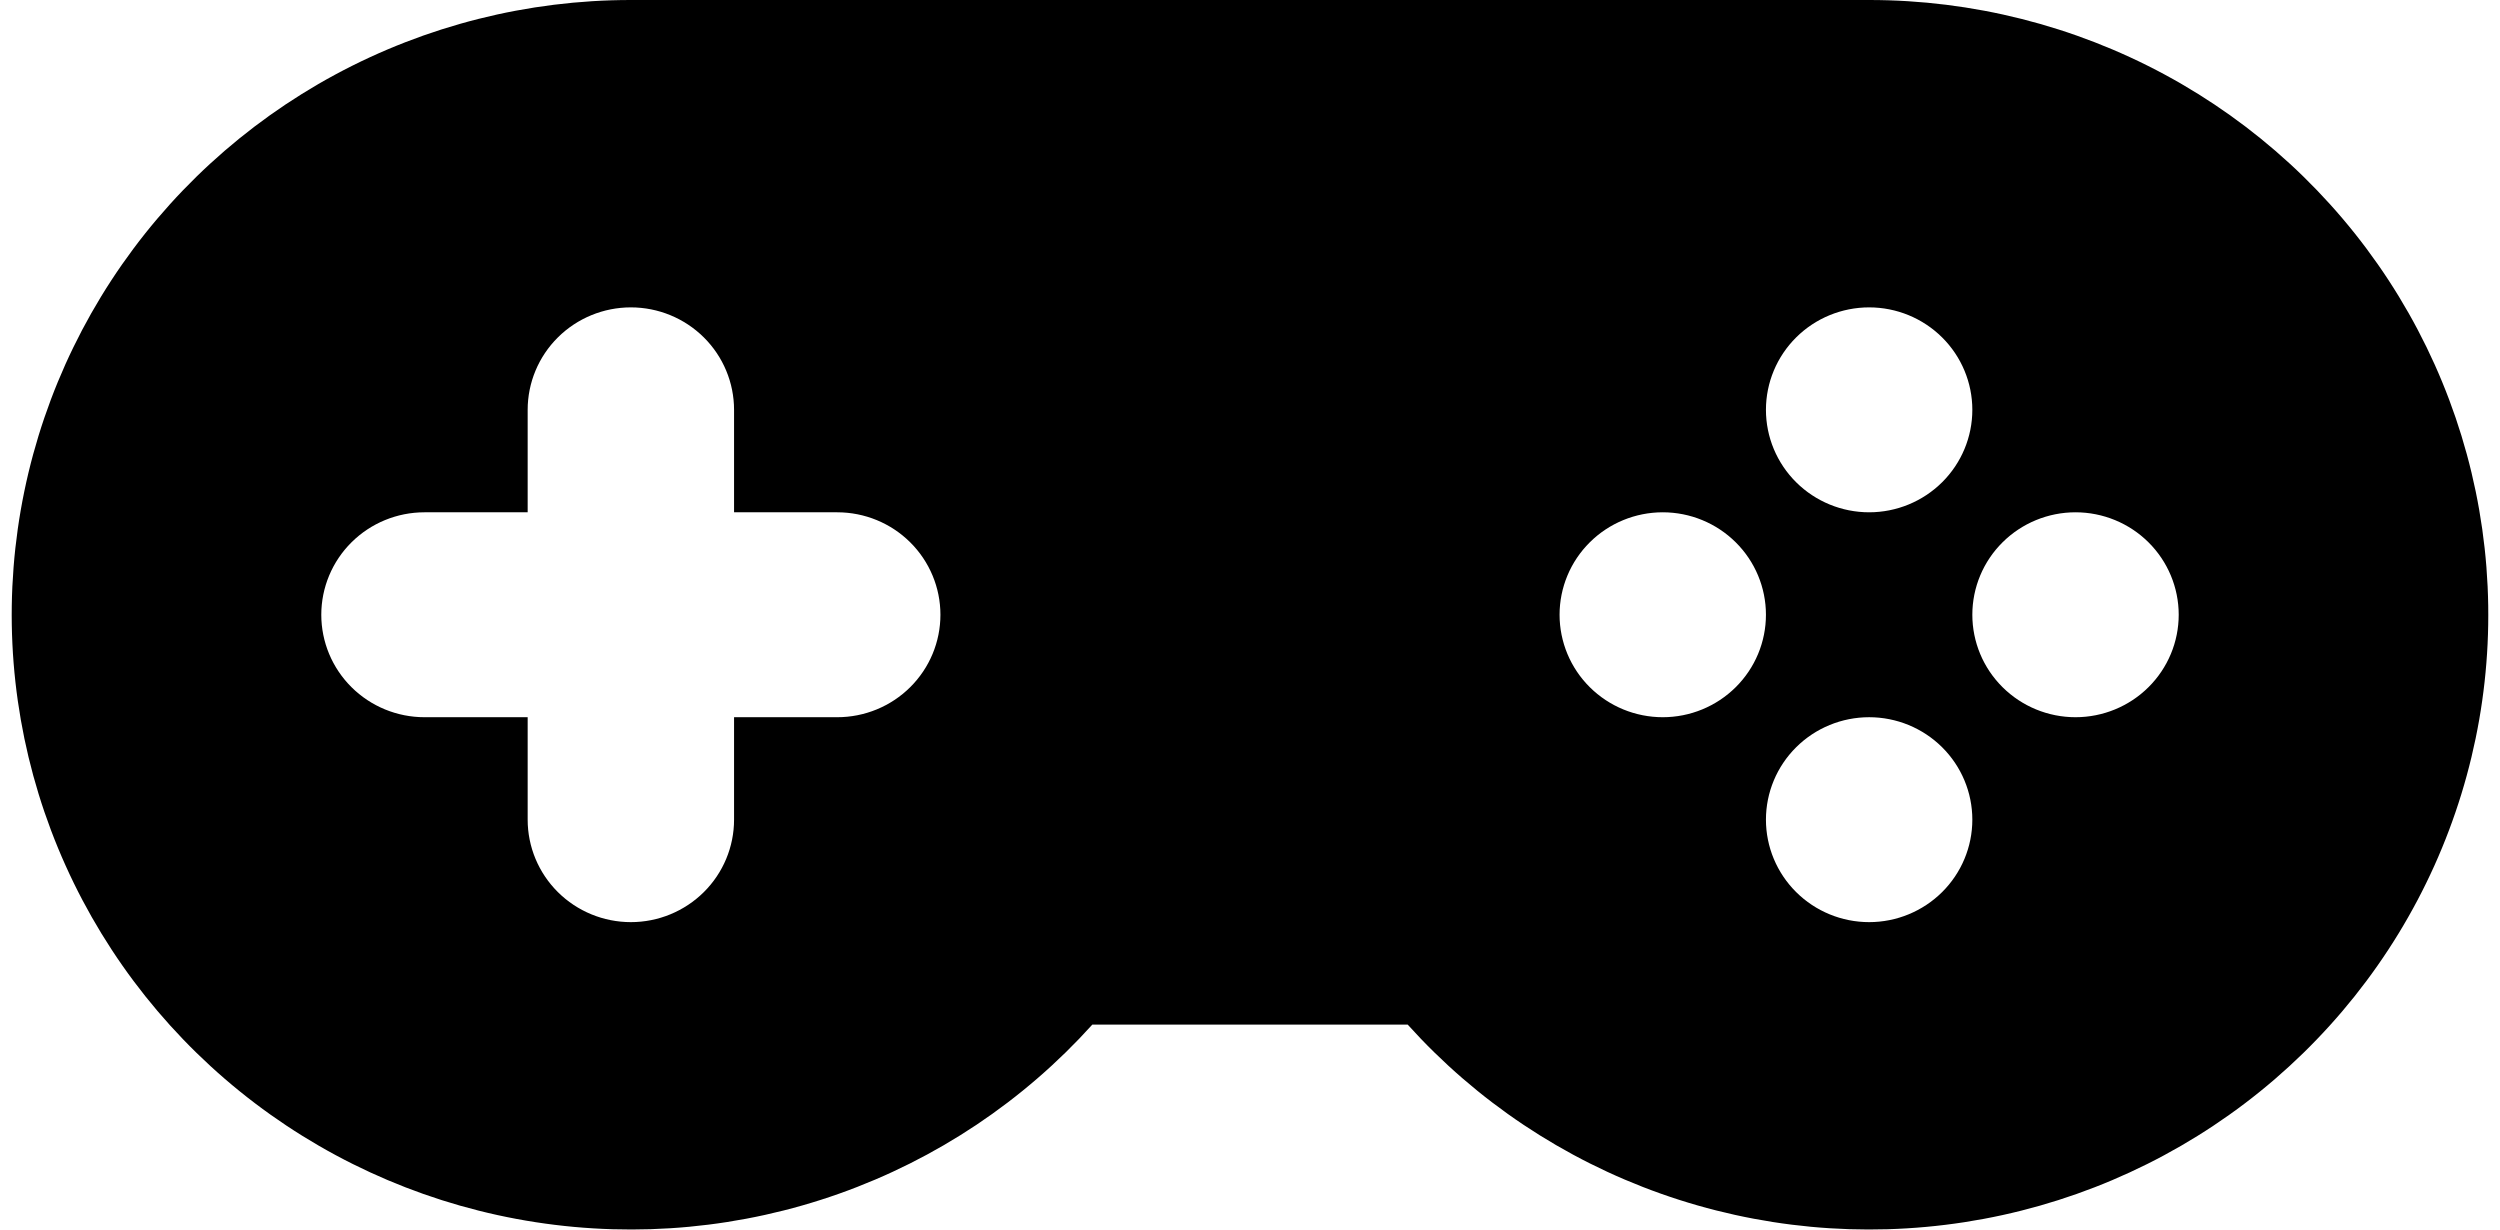
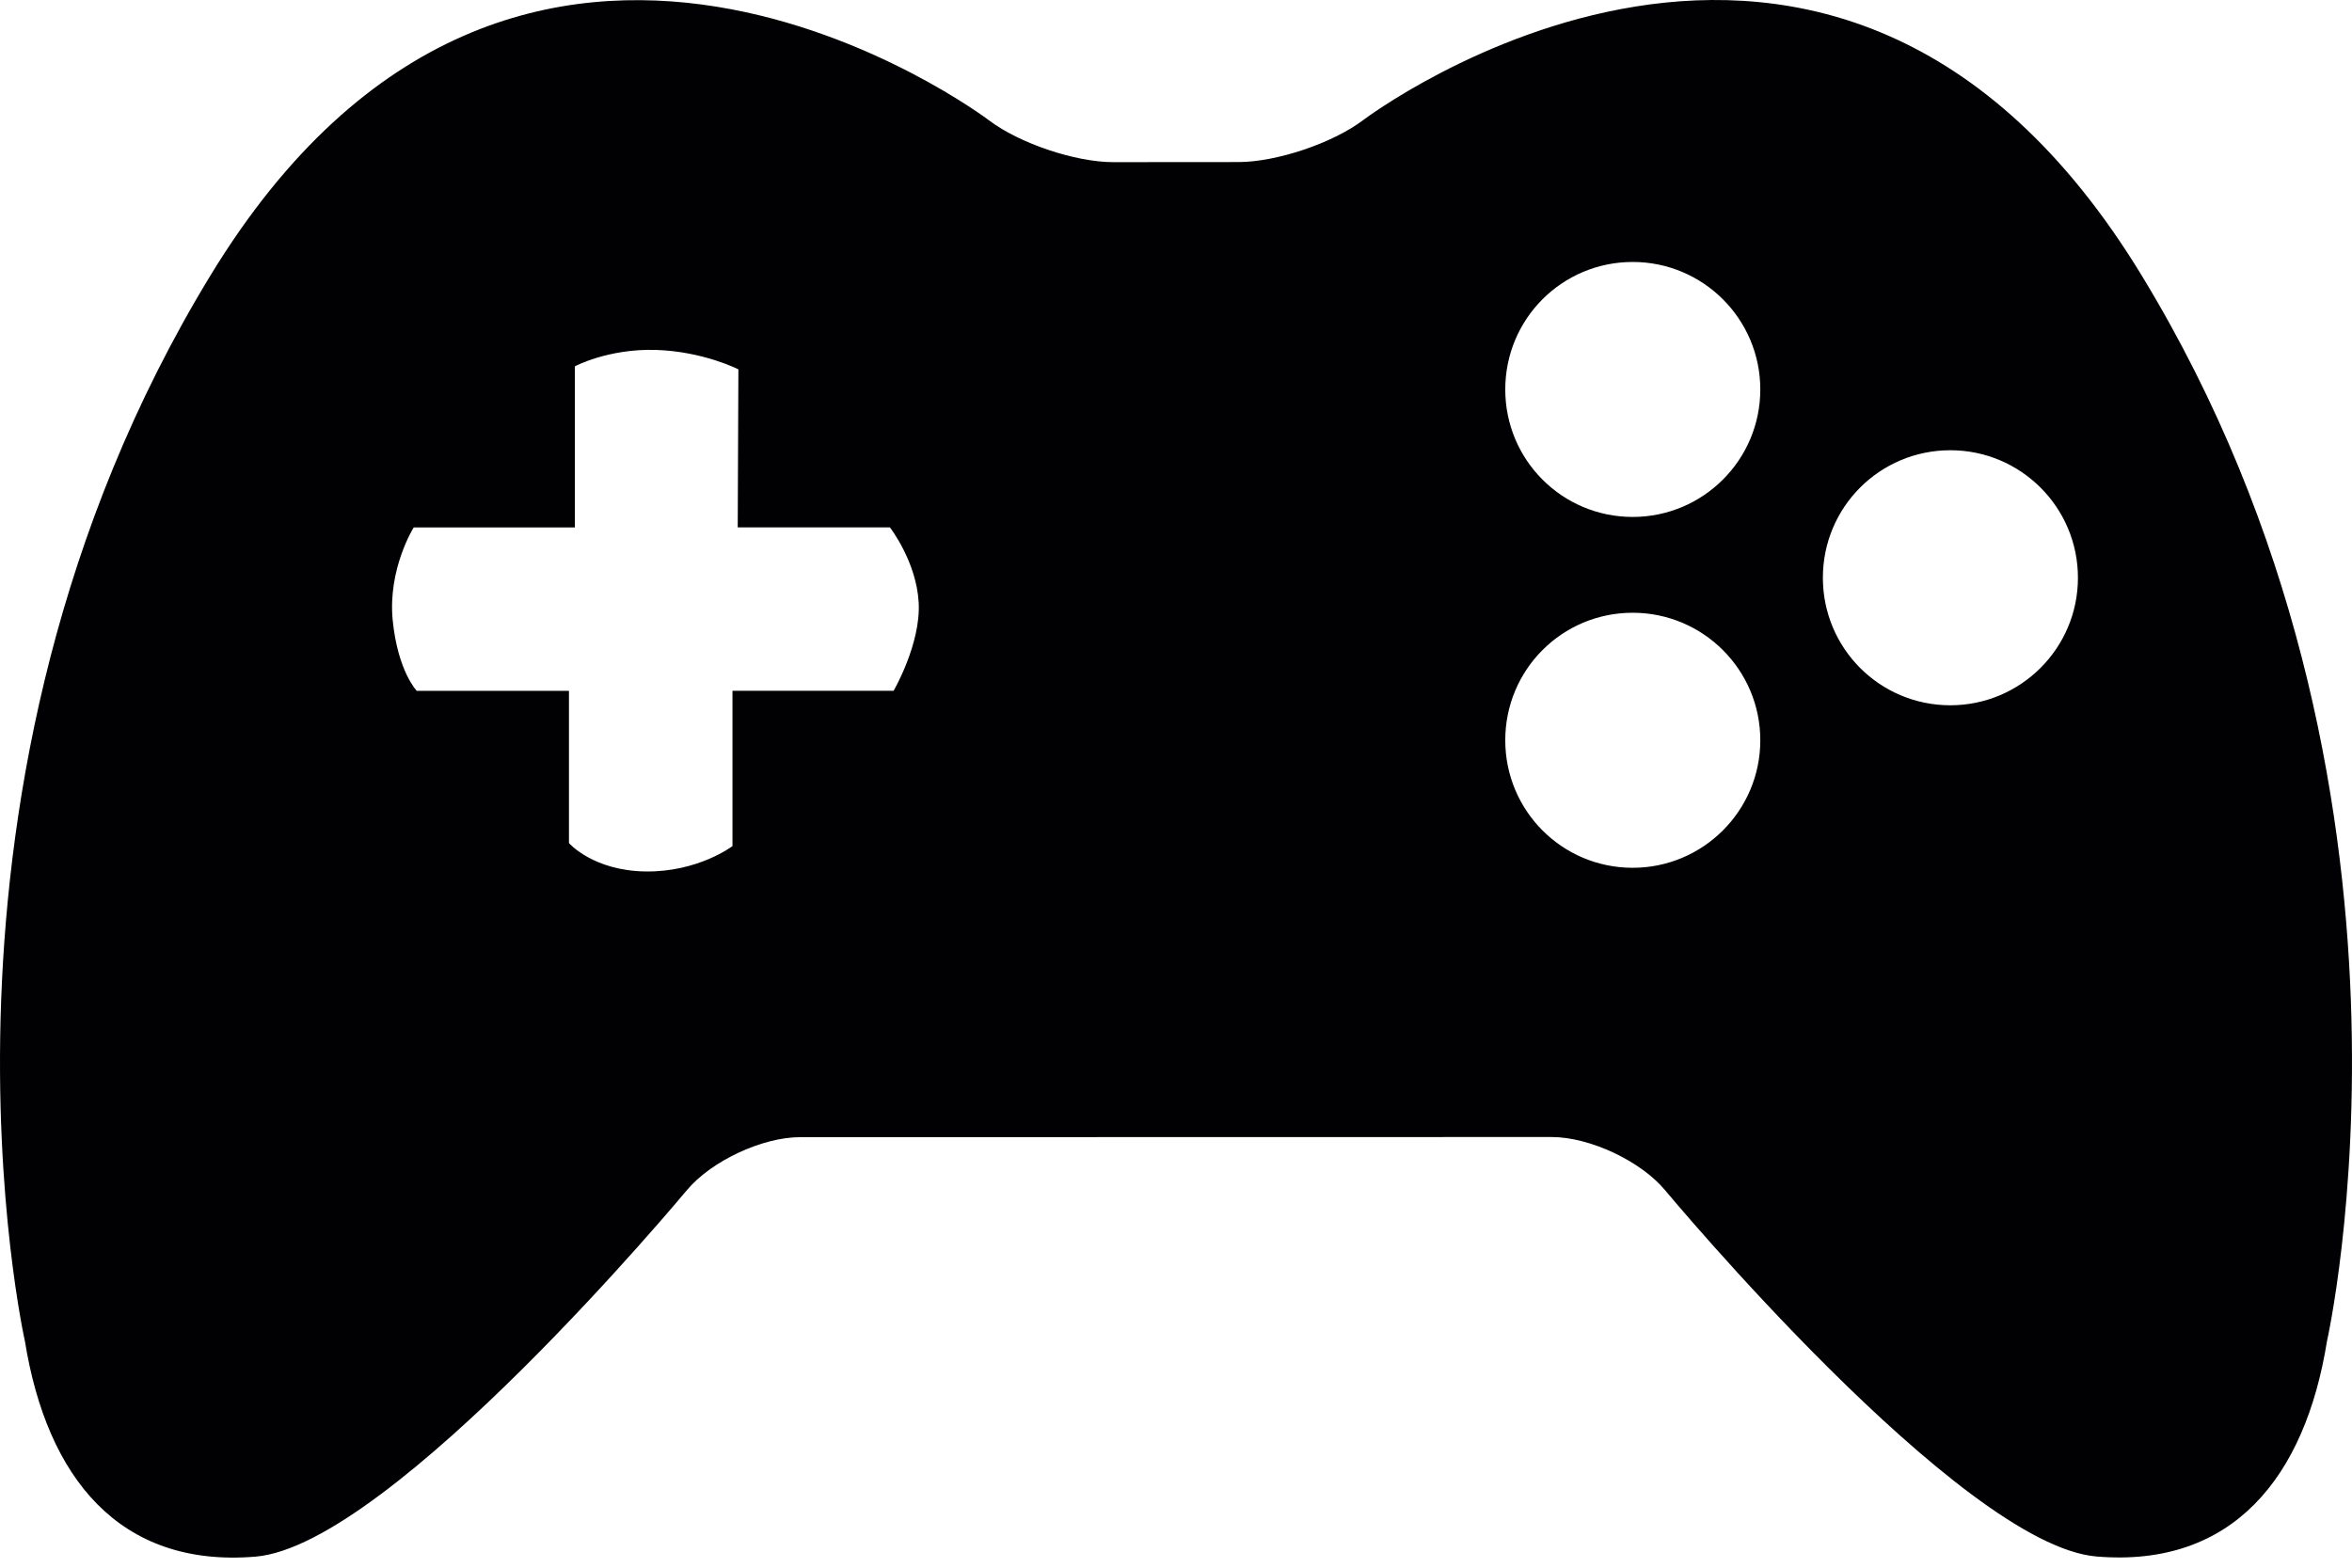
- <svg xmlns="http://www.w3.org/2000/svg" width="122" height="60" viewBox="0 0 122 60" fill="none">
-   <path d="M35.822 25V20C35.822 18.674 35.291 17.402 34.347 16.465C33.402 15.527 32.122 15 30.786 15C29.451 15 28.17 15.527 27.225 16.465C26.281 17.402 25.75 18.674 25.75 20V25H20.715C19.379 25 18.098 25.527 17.154 26.465C16.21 27.402 15.679 28.674 15.679 30C15.679 31.326 16.21 32.598 17.154 33.535C18.098 34.473 19.379 35 20.715 35H25.75V40C25.75 41.326 26.281 42.598 27.225 43.535C28.17 44.473 29.451 45 30.786 45C32.122 45 33.402 44.473 34.347 43.535C35.291 42.598 35.822 41.326 35.822 40V35H40.857C42.193 35 43.474 34.473 44.418 33.535C45.362 32.598 45.893 31.326 45.893 30C45.893 28.674 45.362 27.402 44.418 26.465C43.474 25.527 42.193 25 40.857 25H35.822ZM30.786 7.70324e-09H91.214C96.254 -0 101.214 1.252 105.642 3.641C110.07 6.031 113.826 9.482 116.567 13.681C119.309 17.88 120.949 22.694 121.338 27.683C121.728 32.672 120.854 37.679 118.796 42.247C116.739 46.815 113.563 50.8 109.558 53.838C105.554 56.876 100.847 58.872 95.867 59.642C90.887 60.413 85.793 59.934 81.047 58.25C76.301 56.566 72.054 53.73 68.695 50H53.306C49.946 53.73 45.699 56.566 40.953 58.25C36.207 59.934 31.113 60.413 26.133 59.642C21.153 58.872 16.447 56.876 12.442 53.838C8.437 50.8 5.261 46.815 3.204 42.247C1.146 37.679 0.272 32.672 0.662 27.683C1.051 22.694 2.691 17.88 5.432 13.681C8.174 9.482 11.93 6.031 16.358 3.641C20.786 1.252 25.746 -0 30.786 7.70324e-09ZM91.214 25C92.549 25 93.83 24.473 94.775 23.535C95.719 22.598 96.25 21.326 96.25 20C96.25 18.674 95.719 17.402 94.775 16.465C93.83 15.527 92.549 15 91.214 15C89.878 15 88.597 15.527 87.653 16.465C86.709 17.402 86.178 18.674 86.178 20C86.178 21.326 86.709 22.598 87.653 23.535C88.597 24.473 89.878 25 91.214 25ZM81.143 35C82.478 35 83.759 34.473 84.703 33.535C85.648 32.598 86.178 31.326 86.178 30C86.178 28.674 85.648 27.402 84.703 26.465C83.759 25.527 82.478 25 81.143 25C79.807 25 78.526 25.527 77.582 26.465C76.638 27.402 76.107 28.674 76.107 30C76.107 31.326 76.638 32.598 77.582 33.535C78.526 34.473 79.807 35 81.143 35ZM101.285 35C102.621 35 103.902 34.473 104.846 33.535C105.79 32.598 106.321 31.326 106.321 30C106.321 28.674 105.79 27.402 104.846 26.465C103.902 25.527 102.621 25 101.285 25C99.95 25 98.669 25.527 97.725 26.465C96.78 27.402 96.25 28.674 96.25 30C96.25 31.326 96.78 32.598 97.725 33.535C98.669 34.473 99.95 35 101.285 35ZM91.214 45C92.549 45 93.83 44.473 94.775 43.535C95.719 42.598 96.25 41.326 96.25 40C96.25 38.674 95.719 37.402 94.775 36.465C93.83 35.527 92.549 35 91.214 35C89.878 35 88.597 35.527 87.653 36.465C86.709 37.402 86.178 38.674 86.178 40C86.178 41.326 86.709 42.598 87.653 43.535C88.597 44.473 89.878 45 91.214 45Z" fill="black" />
+ <svg xmlns="http://www.w3.org/2000/svg" width="120" height="80" viewBox="0 0 120 80" fill="none">
+   <path d="M109.27 14.057C93.42 -11.983 69.544 6.133 69.544 6.133C67.996 7.303 65.14 8.266 63.2 8.27L56.805 8.275C54.865 8.277 52.01 7.315 50.464 6.144C50.464 6.144 26.585 -11.977 10.733 14.063C-5.114 40.095 1.272 68.444 1.272 68.444C2.391 75.385 6.079 80.017 13.038 79.436C19.977 78.856 35.039 60.742 35.039 60.742C36.283 59.249 38.89 58.03 40.825 58.03L79.166 58.023C81.104 58.023 83.709 59.243 84.951 60.735C84.951 60.735 100.015 78.849 106.965 79.429C113.916 80.011 117.612 75.374 118.724 68.438C118.724 68.438 125.12 40.092 109.27 14.057ZM45.592 35.252H37.371V43.176C37.371 43.176 35.63 44.505 32.936 44.472C30.246 44.431 29.029 43.022 29.029 43.022V35.255H21.264C21.264 35.255 20.295 34.261 20.035 31.645C19.78 29.029 21.107 26.915 21.107 26.915H29.331V18.693C29.331 18.693 31.022 17.787 33.455 17.856C35.889 17.933 37.673 18.848 37.673 18.848L37.639 26.913H45.404C45.404 26.913 46.76 28.653 46.872 30.757C46.984 32.862 45.592 35.252 45.592 35.252ZM83.302 44.284C79.701 44.284 76.799 41.372 76.799 37.776C76.799 34.174 79.701 31.269 83.302 31.269C86.886 31.269 89.811 34.174 89.811 37.776C89.811 41.375 86.886 44.284 83.302 44.284ZM83.302 26.38C79.701 26.38 76.799 23.471 76.799 19.875C76.799 16.272 79.701 13.368 83.302 13.368C86.886 13.368 89.811 16.272 89.811 19.875C89.811 23.473 86.886 26.38 83.302 26.38ZM99.507 35.991C95.906 35.991 93.004 33.082 93.004 29.483C93.004 25.883 95.906 22.976 99.507 22.976C103.092 22.976 106.017 25.883 106.017 29.483C106.017 33.082 103.092 35.991 99.507 35.991Z" fill="#010002" />
</svg>
